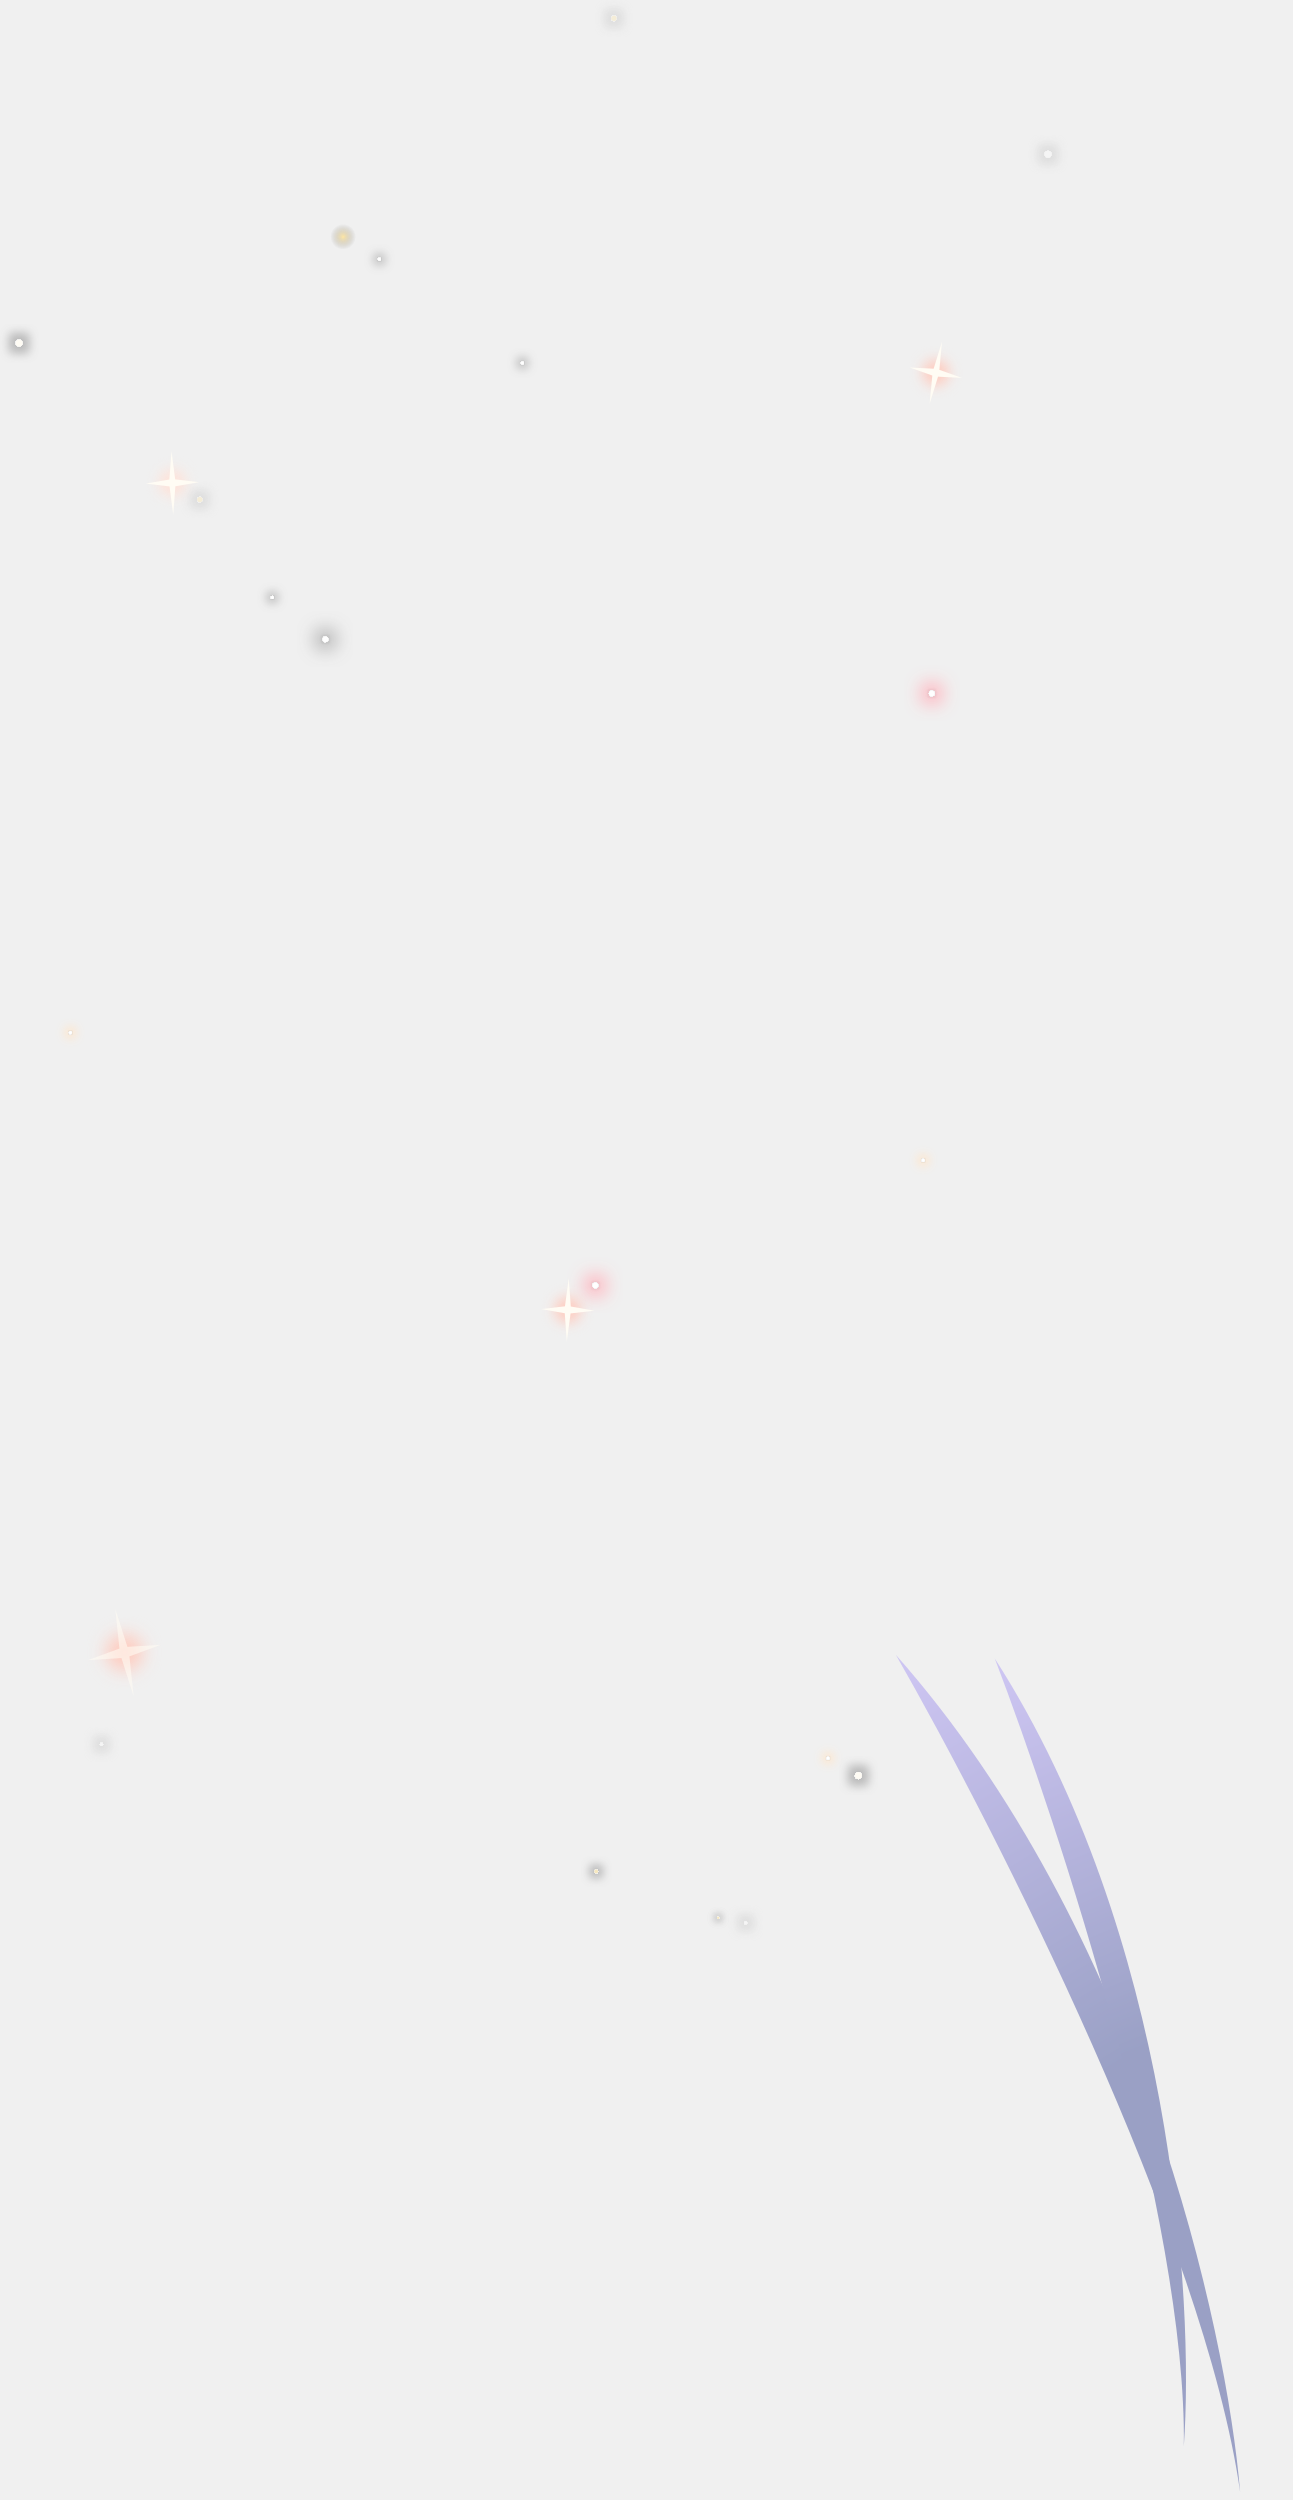
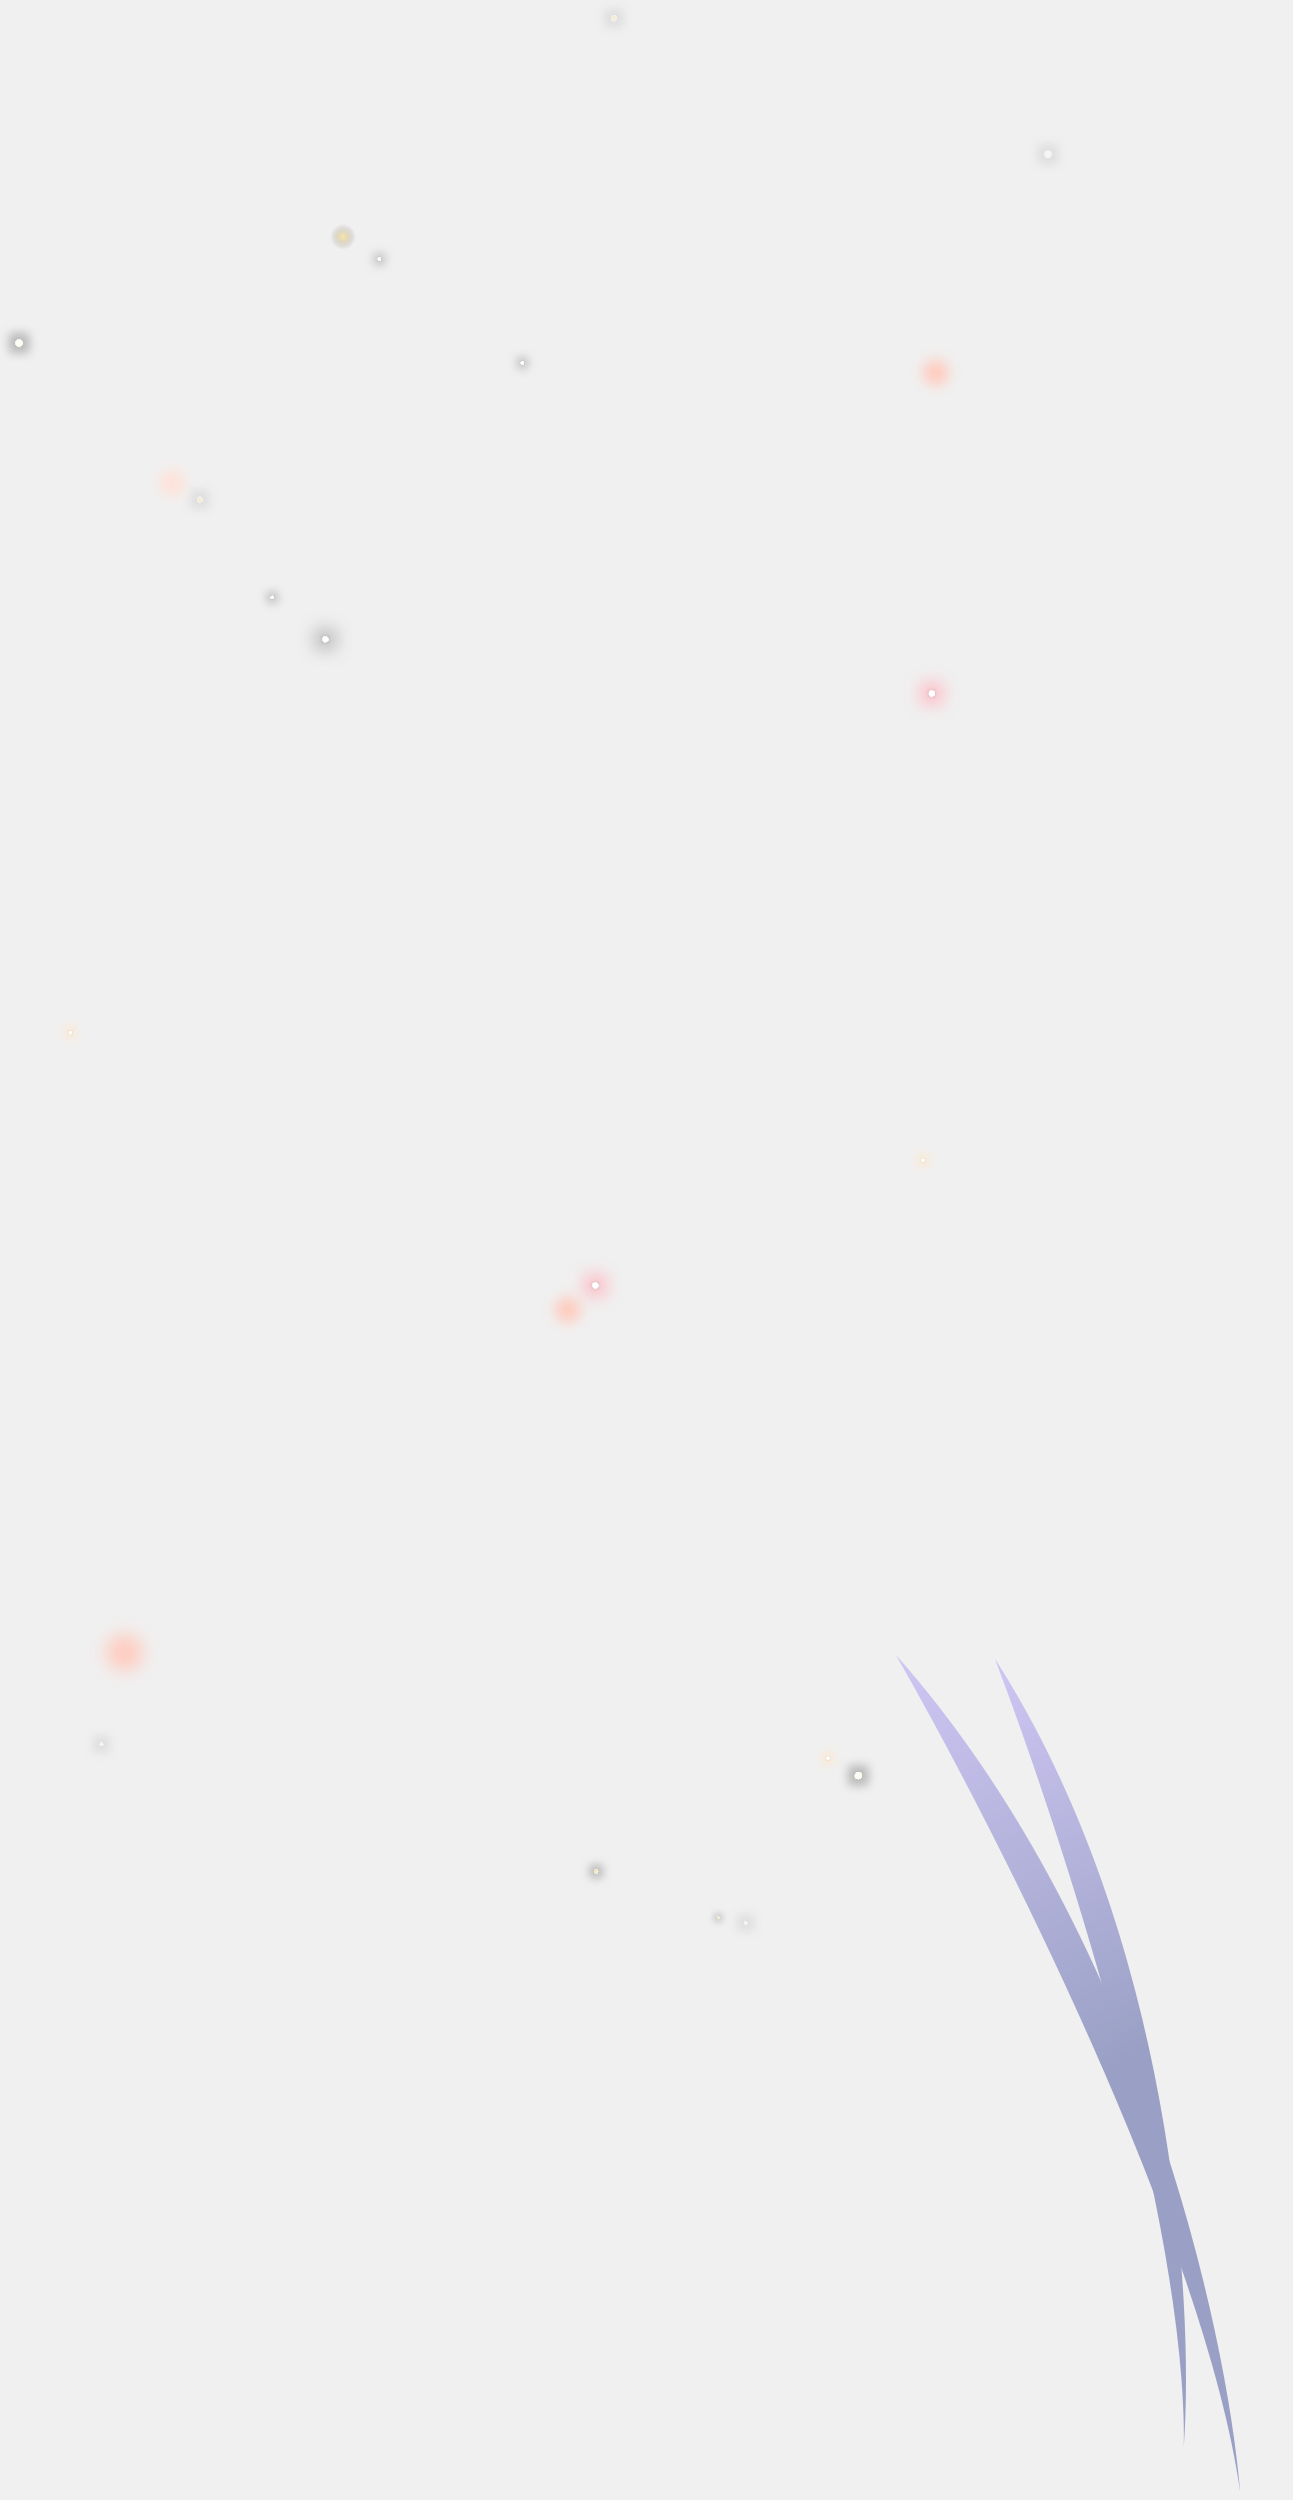
<svg xmlns="http://www.w3.org/2000/svg" width="1674" height="3237" viewBox="0 0 1674 3237" fill="none">
  <circle cx="444.294" cy="306.626" r="16.543" fill="url(#paint0_radial_1545_4392)" />
  <g filter="url(#filter0_dd_1545_4392)">
    <circle cx="24.773" cy="444.292" r="4.5" fill="#FFFCF4" />
  </g>
  <g filter="url(#filter1_dd_1545_4392)">
    <circle cx="1111.37" cy="2299.01" r="4.5" fill="#FFFCF4" />
  </g>
  <g filter="url(#filter2_dd_1545_4392)">
    <circle cx="771.932" cy="2423.14" r="2.5" fill="#F7E8BF" />
  </g>
  <g filter="url(#filter3_dd_1545_4392)">
    <circle cx="929.932" cy="2483.14" r="1.5" fill="#F7E8BF" />
  </g>
  <g filter="url(#filter4_dd_1545_4392)">
    <circle cx="676.432" cy="470.024" r="2" fill="white" />
  </g>
  <g filter="url(#filter5_dd_1545_4392)">
    <circle cx="491.249" cy="335.707" r="2" fill="white" />
  </g>
  <g filter="url(#filter6_dd_1545_4392)">
    <circle cx="421.388" cy="827.764" r="3.696" fill="white" />
  </g>
  <g filter="url(#filter7_dd_1545_4392)">
    <circle cx="770.808" cy="1664.4" r="3.696" fill="white" />
  </g>
  <g filter="url(#filter8_dd_1545_4392)">
    <circle cx="1206.48" cy="897.921" r="3.696" fill="white" />
  </g>
  <g filter="url(#filter9_dd_1545_4392)">
    <circle cx="352.667" cy="773.624" r="2" fill="white" />
  </g>
  <g filter="url(#filter10_dd_1545_4392)">
    <circle cx="1195.45" cy="1502.45" r="2" fill="white" />
  </g>
  <g filter="url(#filter11_dd_1545_4392)">
    <circle cx="91.192" cy="1337.05" r="2" fill="white" />
  </g>
  <g filter="url(#filter12_dd_1545_4392)">
    <circle cx="1072.2" cy="2276.59" r="2" fill="white" />
  </g>
  <g opacity="0.33" filter="url(#filter13_dd_1545_4392)">
    <circle cx="1356.97" cy="199.817" r="4.5" fill="white" />
  </g>
  <g opacity="0.33" filter="url(#filter14_dd_1545_4392)">
    <circle cx="131.432" cy="2258.64" r="2" fill="white" />
  </g>
  <g opacity="0.33" filter="url(#filter15_dd_1545_4392)">
    <circle cx="965.432" cy="2489.64" r="2" fill="white" />
  </g>
  <g opacity="0.33" filter="url(#filter16_d_1545_4392)">
    <circle cx="258.744" cy="646.827" r="3.5" fill="#FFE7A5" />
  </g>
  <g opacity="0.33" filter="url(#filter17_d_1545_4392)">
    <circle cx="794.946" cy="23.773" r="3.5" fill="#FFE7A5" />
  </g>
  <g filter="url(#filter18_f_1545_4392)">
    <circle cx="223.071" cy="625.244" r="16.936" transform="rotate(19.3104 223.071 625.244)" fill="#FFE2D8" />
  </g>
-   <path d="M222.072 584.193L226.818 620.643L257.562 624.324L227.059 629.642L224.266 666.293L219.52 629.843L188.776 626.162L219.279 620.845L222.072 584.193Z" fill="#FFFCF4" />
  <g filter="url(#filter19_f_1545_4392)">
    <circle cx="1211.71" cy="482.558" r="16.936" transform="rotate(8.31774 1211.71 482.558)" fill="#FFCBBE" />
  </g>
-   <path d="M1219.72 442.283L1216.29 478.88L1245.45 489.272L1214.53 487.708L1203.7 522.833L1207.13 486.237L1177.96 475.845L1208.89 477.408L1219.72 442.283Z" fill="#FFFCF4" />
  <g filter="url(#filter20_f_1545_4392)">
    <circle cx="735.154" cy="1696.03" r="16.936" transform="rotate(-1.1679 735.154 1696.03)" fill="#FFCBBE" />
  </g>
-   <path d="M736.419 1654.98L739.061 1691.65L769.542 1697.09L738.784 1700.64L733.888 1737.07L731.246 1700.41L700.764 1694.97L731.523 1691.41L736.419 1654.98Z" fill="#FFFCF4" />
  <g filter="url(#filter21_f_1545_4392)">
    <circle cx="161.105" cy="2139.59" r="23.708" transform="rotate(-14.8348 161.105 2139.59)" fill="#FFCBBE" />
  </g>
-   <path d="M149.25 2083.34L164.97 2132.34L208.233 2129.66L167.569 2144.67L172.959 2195.84L157.238 2146.85L113.975 2149.53L154.64 2134.52L149.25 2083.34Z" fill="#FFFCF4" fill-opacity="0.59" />
  <g opacity="0.4">
    <path d="M1605.74 3226.84C1588.05 3013.34 1474.14 2497.61 1159.97 2142.71C1289.32 2368.29 1559.57 2900.93 1605.74 3226.84Z" fill="url(#paint1_linear_1545_4392)" />
    <path d="M1532.8 3167.65C1546.58 2976.38 1516.91 2504.54 1287.97 2147.35C1371.28 2364.69 1536.88 2873.04 1532.8 3167.65Z" fill="url(#paint2_linear_1545_4392)" />
  </g>
  <defs>
    <filter id="filter0_dd_1545_4392" x="-2.09808e-05" y="419.52" width="49.545" height="49.545" filterUnits="userSpaceOnUse" color-interpolation-filters="sRGB">
      <feFlood flood-opacity="0" result="BackgroundImageFix" />
      <feColorMatrix in="SourceAlpha" type="matrix" values="0 0 0 0 0 0 0 0 0 0 0 0 0 0 0 0 0 0 127 0" result="hardAlpha" />
      <feMorphology radius="1.227" operator="dilate" in="SourceAlpha" result="effect1_dropShadow_1545_4392" />
      <feOffset />
      <feGaussianBlur stdDeviation="0.818" />
      <feComposite in2="hardAlpha" operator="out" />
      <feColorMatrix type="matrix" values="0 0 0 0 0.851 0 0 0 0 0.851 0 0 0 0 0.851 0 0 0 1 0" />
      <feBlend mode="normal" in2="BackgroundImageFix" result="effect1_dropShadow_1545_4392" />
      <feColorMatrix in="SourceAlpha" type="matrix" values="0 0 0 0 0 0 0 0 0 0 0 0 0 0 0 0 0 0 127 0" result="hardAlpha" />
      <feMorphology radius="8" operator="dilate" in="SourceAlpha" result="effect2_dropShadow_1545_4392" />
      <feOffset />
      <feGaussianBlur stdDeviation="6.136" />
      <feComposite in2="hardAlpha" operator="out" />
      <feColorMatrix type="matrix" values="0 0 0 0 0.731 0 0 0 0 0.731 0 0 0 0 0.731 0 0 0 1 0" />
      <feBlend mode="normal" in2="effect1_dropShadow_1545_4392" result="effect2_dropShadow_1545_4392" />
      <feBlend mode="normal" in="SourceGraphic" in2="effect2_dropShadow_1545_4392" result="shape" />
    </filter>
    <filter id="filter1_dd_1545_4392" x="1086.6" y="2274.23" width="49.545" height="49.545" filterUnits="userSpaceOnUse" color-interpolation-filters="sRGB">
      <feFlood flood-opacity="0" result="BackgroundImageFix" />
      <feColorMatrix in="SourceAlpha" type="matrix" values="0 0 0 0 0 0 0 0 0 0 0 0 0 0 0 0 0 0 127 0" result="hardAlpha" />
      <feMorphology radius="1.227" operator="dilate" in="SourceAlpha" result="effect1_dropShadow_1545_4392" />
      <feOffset />
      <feGaussianBlur stdDeviation="0.818" />
      <feComposite in2="hardAlpha" operator="out" />
      <feColorMatrix type="matrix" values="0 0 0 0 0.851 0 0 0 0 0.851 0 0 0 0 0.851 0 0 0 1 0" />
      <feBlend mode="normal" in2="BackgroundImageFix" result="effect1_dropShadow_1545_4392" />
      <feColorMatrix in="SourceAlpha" type="matrix" values="0 0 0 0 0 0 0 0 0 0 0 0 0 0 0 0 0 0 127 0" result="hardAlpha" />
      <feMorphology radius="8" operator="dilate" in="SourceAlpha" result="effect2_dropShadow_1545_4392" />
      <feOffset />
      <feGaussianBlur stdDeviation="6.136" />
      <feComposite in2="hardAlpha" operator="out" />
      <feColorMatrix type="matrix" values="0 0 0 0 0.731 0 0 0 0 0.731 0 0 0 0 0.731 0 0 0 1 0" />
      <feBlend mode="normal" in2="effect1_dropShadow_1545_4392" result="effect2_dropShadow_1545_4392" />
      <feBlend mode="normal" in="SourceGraphic" in2="effect2_dropShadow_1545_4392" result="shape" />
    </filter>
    <filter id="filter2_dd_1545_4392" x="752.432" y="2403.64" width="39" height="39" filterUnits="userSpaceOnUse" color-interpolation-filters="sRGB">
      <feFlood flood-opacity="0" result="BackgroundImageFix" />
      <feColorMatrix in="SourceAlpha" type="matrix" values="0 0 0 0 0 0 0 0 0 0 0 0 0 0 0 0 0 0 127 0" result="hardAlpha" />
      <feMorphology radius="1.227" operator="dilate" in="SourceAlpha" result="effect1_dropShadow_1545_4392" />
      <feOffset />
      <feGaussianBlur stdDeviation="0.818" />
      <feComposite in2="hardAlpha" operator="out" />
      <feColorMatrix type="matrix" values="0 0 0 0 0.851 0 0 0 0 0.851 0 0 0 0 0.851 0 0 0 1 0" />
      <feBlend mode="normal" in2="BackgroundImageFix" result="effect1_dropShadow_1545_4392" />
      <feColorMatrix in="SourceAlpha" type="matrix" values="0 0 0 0 0 0 0 0 0 0 0 0 0 0 0 0 0 0 127 0" result="hardAlpha" />
      <feMorphology radius="6" operator="dilate" in="SourceAlpha" result="effect2_dropShadow_1545_4392" />
      <feOffset />
      <feGaussianBlur stdDeviation="5.5" />
      <feComposite in2="hardAlpha" operator="out" />
      <feColorMatrix type="matrix" values="0 0 0 0 0.731 0 0 0 0 0.731 0 0 0 0 0.731 0 0 0 1 0" />
      <feBlend mode="normal" in2="effect1_dropShadow_1545_4392" result="effect2_dropShadow_1545_4392" />
      <feBlend mode="normal" in="SourceGraphic" in2="effect2_dropShadow_1545_4392" result="shape" />
    </filter>
    <filter id="filter3_dd_1545_4392" x="915.432" y="2468.64" width="29" height="29" filterUnits="userSpaceOnUse" color-interpolation-filters="sRGB">
      <feFlood flood-opacity="0" result="BackgroundImageFix" />
      <feColorMatrix in="SourceAlpha" type="matrix" values="0 0 0 0 0 0 0 0 0 0 0 0 0 0 0 0 0 0 127 0" result="hardAlpha" />
      <feMorphology radius="3" operator="dilate" in="SourceAlpha" result="effect1_dropShadow_1545_4392" />
      <feOffset />
      <feGaussianBlur stdDeviation="5" />
      <feComposite in2="hardAlpha" operator="out" />
      <feColorMatrix type="matrix" values="0 0 0 0 0.851 0 0 0 0 0.851 0 0 0 0 0.851 0 0 0 1 0" />
      <feBlend mode="normal" in2="BackgroundImageFix" result="effect1_dropShadow_1545_4392" />
      <feColorMatrix in="SourceAlpha" type="matrix" values="0 0 0 0 0 0 0 0 0 0 0 0 0 0 0 0 0 0 127 0" result="hardAlpha" />
      <feMorphology radius="2" operator="dilate" in="SourceAlpha" result="effect2_dropShadow_1545_4392" />
      <feOffset />
      <feGaussianBlur stdDeviation="4.65" />
      <feComposite in2="hardAlpha" operator="out" />
      <feColorMatrix type="matrix" values="0 0 0 0 0.731 0 0 0 0 0.731 0 0 0 0 0.731 0 0 0 1 0" />
      <feBlend mode="normal" in2="effect1_dropShadow_1545_4392" result="effect2_dropShadow_1545_4392" />
      <feBlend mode="normal" in="SourceGraphic" in2="effect2_dropShadow_1545_4392" result="shape" />
    </filter>
    <filter id="filter4_dd_1545_4392" x="657.159" y="450.751" width="38.545" height="38.545" filterUnits="userSpaceOnUse" color-interpolation-filters="sRGB">
      <feFlood flood-opacity="0" result="BackgroundImageFix" />
      <feColorMatrix in="SourceAlpha" type="matrix" values="0 0 0 0 0 0 0 0 0 0 0 0 0 0 0 0 0 0 127 0" result="hardAlpha" />
      <feMorphology radius="1.227" operator="dilate" in="SourceAlpha" result="effect1_dropShadow_1545_4392" />
      <feOffset />
      <feGaussianBlur stdDeviation="0.818" />
      <feComposite in2="hardAlpha" operator="out" />
      <feColorMatrix type="matrix" values="0 0 0 0 0.851 0 0 0 0 0.851 0 0 0 0 0.851 0 0 0 1 0" />
      <feBlend mode="normal" in2="BackgroundImageFix" result="effect1_dropShadow_1545_4392" />
      <feColorMatrix in="SourceAlpha" type="matrix" values="0 0 0 0 0 0 0 0 0 0 0 0 0 0 0 0 0 0 127 0" result="hardAlpha" />
      <feMorphology radius="5" operator="dilate" in="SourceAlpha" result="effect2_dropShadow_1545_4392" />
      <feOffset />
      <feGaussianBlur stdDeviation="6.136" />
      <feComposite in2="hardAlpha" operator="out" />
      <feColorMatrix type="matrix" values="0 0 0 0 0.731 0 0 0 0 0.731 0 0 0 0 0.731 0 0 0 1 0" />
      <feBlend mode="normal" in2="effect1_dropShadow_1545_4392" result="effect2_dropShadow_1545_4392" />
      <feBlend mode="normal" in="SourceGraphic" in2="effect2_dropShadow_1545_4392" result="shape" />
    </filter>
    <filter id="filter5_dd_1545_4392" x="471.976" y="316.434" width="38.545" height="38.545" filterUnits="userSpaceOnUse" color-interpolation-filters="sRGB">
      <feFlood flood-opacity="0" result="BackgroundImageFix" />
      <feColorMatrix in="SourceAlpha" type="matrix" values="0 0 0 0 0 0 0 0 0 0 0 0 0 0 0 0 0 0 127 0" result="hardAlpha" />
      <feMorphology radius="1.227" operator="dilate" in="SourceAlpha" result="effect1_dropShadow_1545_4392" />
      <feOffset />
      <feGaussianBlur stdDeviation="0.818" />
      <feComposite in2="hardAlpha" operator="out" />
      <feColorMatrix type="matrix" values="0 0 0 0 0.851 0 0 0 0 0.851 0 0 0 0 0.851 0 0 0 1 0" />
      <feBlend mode="normal" in2="BackgroundImageFix" result="effect1_dropShadow_1545_4392" />
      <feColorMatrix in="SourceAlpha" type="matrix" values="0 0 0 0 0 0 0 0 0 0 0 0 0 0 0 0 0 0 127 0" result="hardAlpha" />
      <feMorphology radius="5" operator="dilate" in="SourceAlpha" result="effect2_dropShadow_1545_4392" />
      <feOffset />
      <feGaussianBlur stdDeviation="6.136" />
      <feComposite in2="hardAlpha" operator="out" />
      <feColorMatrix type="matrix" values="0 0 0 0 0.731 0 0 0 0 0.731 0 0 0 0 0.731 0 0 0 1 0" />
      <feBlend mode="normal" in2="effect1_dropShadow_1545_4392" result="effect2_dropShadow_1545_4392" />
      <feBlend mode="normal" in="SourceGraphic" in2="effect2_dropShadow_1545_4392" result="shape" />
    </filter>
    <filter id="filter6_dd_1545_4392" x="385.777" y="792.153" width="71.223" height="71.223" filterUnits="userSpaceOnUse" color-interpolation-filters="sRGB">
      <feFlood flood-opacity="0" result="BackgroundImageFix" />
      <feColorMatrix in="SourceAlpha" type="matrix" values="0 0 0 0 0 0 0 0 0 0 0 0 0 0 0 0 0 0 127 0" result="hardAlpha" />
      <feMorphology radius="2.268" operator="dilate" in="SourceAlpha" result="effect1_dropShadow_1545_4392" />
      <feOffset />
      <feGaussianBlur stdDeviation="1.512" />
      <feComposite in2="hardAlpha" operator="out" />
      <feColorMatrix type="matrix" values="0 0 0 0 0.851 0 0 0 0 0.851 0 0 0 0 0.851 0 0 0 1 0" />
      <feBlend mode="normal" in2="BackgroundImageFix" result="effect1_dropShadow_1545_4392" />
      <feColorMatrix in="SourceAlpha" type="matrix" values="0 0 0 0 0 0 0 0 0 0 0 0 0 0 0 0 0 0 127 0" result="hardAlpha" />
      <feMorphology radius="9.239" operator="dilate" in="SourceAlpha" result="effect2_dropShadow_1545_4392" />
      <feOffset />
      <feGaussianBlur stdDeviation="11.339" />
      <feComposite in2="hardAlpha" operator="out" />
      <feColorMatrix type="matrix" values="0 0 0 0 0.731 0 0 0 0 0.731 0 0 0 0 0.731 0 0 0 1 0" />
      <feBlend mode="normal" in2="effect1_dropShadow_1545_4392" result="effect2_dropShadow_1545_4392" />
      <feBlend mode="normal" in="SourceGraphic" in2="effect2_dropShadow_1545_4392" result="shape" />
    </filter>
    <filter id="filter7_dd_1545_4392" x="735.196" y="1628.79" width="71.223" height="71.223" filterUnits="userSpaceOnUse" color-interpolation-filters="sRGB">
      <feFlood flood-opacity="0" result="BackgroundImageFix" />
      <feColorMatrix in="SourceAlpha" type="matrix" values="0 0 0 0 0 0 0 0 0 0 0 0 0 0 0 0 0 0 127 0" result="hardAlpha" />
      <feMorphology radius="2.268" operator="dilate" in="SourceAlpha" result="effect1_dropShadow_1545_4392" />
      <feOffset />
      <feGaussianBlur stdDeviation="1.512" />
      <feComposite in2="hardAlpha" operator="out" />
      <feColorMatrix type="matrix" values="0 0 0 0 0.851 0 0 0 0 0.851 0 0 0 0 0.851 0 0 0 1 0" />
      <feBlend mode="normal" in2="BackgroundImageFix" result="effect1_dropShadow_1545_4392" />
      <feColorMatrix in="SourceAlpha" type="matrix" values="0 0 0 0 0 0 0 0 0 0 0 0 0 0 0 0 0 0 127 0" result="hardAlpha" />
      <feMorphology radius="9.239" operator="dilate" in="SourceAlpha" result="effect2_dropShadow_1545_4392" />
      <feOffset />
      <feGaussianBlur stdDeviation="11.339" />
      <feComposite in2="hardAlpha" operator="out" />
      <feColorMatrix type="matrix" values="0 0 0 0 1 0 0 0 0 0.724 0 0 0 0 0.759 0 0 0 1 0" />
      <feBlend mode="normal" in2="effect1_dropShadow_1545_4392" result="effect2_dropShadow_1545_4392" />
      <feBlend mode="normal" in="SourceGraphic" in2="effect2_dropShadow_1545_4392" result="shape" />
    </filter>
    <filter id="filter8_dd_1545_4392" x="1170.87" y="862.31" width="71.223" height="71.223" filterUnits="userSpaceOnUse" color-interpolation-filters="sRGB">
      <feFlood flood-opacity="0" result="BackgroundImageFix" />
      <feColorMatrix in="SourceAlpha" type="matrix" values="0 0 0 0 0 0 0 0 0 0 0 0 0 0 0 0 0 0 127 0" result="hardAlpha" />
      <feMorphology radius="2.268" operator="dilate" in="SourceAlpha" result="effect1_dropShadow_1545_4392" />
      <feOffset />
      <feGaussianBlur stdDeviation="1.512" />
      <feComposite in2="hardAlpha" operator="out" />
      <feColorMatrix type="matrix" values="0 0 0 0 0.851 0 0 0 0 0.851 0 0 0 0 0.851 0 0 0 1 0" />
      <feBlend mode="normal" in2="BackgroundImageFix" result="effect1_dropShadow_1545_4392" />
      <feColorMatrix in="SourceAlpha" type="matrix" values="0 0 0 0 0 0 0 0 0 0 0 0 0 0 0 0 0 0 127 0" result="hardAlpha" />
      <feMorphology radius="9.239" operator="dilate" in="SourceAlpha" result="effect2_dropShadow_1545_4392" />
      <feOffset />
      <feGaussianBlur stdDeviation="11.339" />
      <feComposite in2="hardAlpha" operator="out" />
      <feColorMatrix type="matrix" values="0 0 0 0 1 0 0 0 0 0.724 0 0 0 0 0.759 0 0 0 1 0" />
      <feBlend mode="normal" in2="effect1_dropShadow_1545_4392" result="effect2_dropShadow_1545_4392" />
      <feBlend mode="normal" in="SourceGraphic" in2="effect2_dropShadow_1545_4392" result="shape" />
    </filter>
    <filter id="filter9_dd_1545_4392" x="333.394" y="754.351" width="38.545" height="38.545" filterUnits="userSpaceOnUse" color-interpolation-filters="sRGB">
      <feFlood flood-opacity="0" result="BackgroundImageFix" />
      <feColorMatrix in="SourceAlpha" type="matrix" values="0 0 0 0 0 0 0 0 0 0 0 0 0 0 0 0 0 0 127 0" result="hardAlpha" />
      <feMorphology radius="1.227" operator="dilate" in="SourceAlpha" result="effect1_dropShadow_1545_4392" />
      <feOffset />
      <feGaussianBlur stdDeviation="0.818" />
      <feComposite in2="hardAlpha" operator="out" />
      <feColorMatrix type="matrix" values="0 0 0 0 0.851 0 0 0 0 0.851 0 0 0 0 0.851 0 0 0 1 0" />
      <feBlend mode="normal" in2="BackgroundImageFix" result="effect1_dropShadow_1545_4392" />
      <feColorMatrix in="SourceAlpha" type="matrix" values="0 0 0 0 0 0 0 0 0 0 0 0 0 0 0 0 0 0 127 0" result="hardAlpha" />
      <feMorphology radius="5" operator="dilate" in="SourceAlpha" result="effect2_dropShadow_1545_4392" />
      <feOffset />
      <feGaussianBlur stdDeviation="6.136" />
      <feComposite in2="hardAlpha" operator="out" />
      <feColorMatrix type="matrix" values="0 0 0 0 0.731 0 0 0 0 0.731 0 0 0 0 0.731 0 0 0 1 0" />
      <feBlend mode="normal" in2="effect1_dropShadow_1545_4392" result="effect2_dropShadow_1545_4392" />
      <feBlend mode="normal" in="SourceGraphic" in2="effect2_dropShadow_1545_4392" result="shape" />
    </filter>
    <filter id="filter10_dd_1545_4392" x="1176.17" y="1483.18" width="38.545" height="38.545" filterUnits="userSpaceOnUse" color-interpolation-filters="sRGB">
      <feFlood flood-opacity="0" result="BackgroundImageFix" />
      <feColorMatrix in="SourceAlpha" type="matrix" values="0 0 0 0 0 0 0 0 0 0 0 0 0 0 0 0 0 0 127 0" result="hardAlpha" />
      <feMorphology radius="1.227" operator="dilate" in="SourceAlpha" result="effect1_dropShadow_1545_4392" />
      <feOffset />
      <feGaussianBlur stdDeviation="0.818" />
      <feComposite in2="hardAlpha" operator="out" />
      <feColorMatrix type="matrix" values="0 0 0 0 0.851 0 0 0 0 0.851 0 0 0 0 0.851 0 0 0 1 0" />
      <feBlend mode="normal" in2="BackgroundImageFix" result="effect1_dropShadow_1545_4392" />
      <feColorMatrix in="SourceAlpha" type="matrix" values="0 0 0 0 0 0 0 0 0 0 0 0 0 0 0 0 0 0 127 0" result="hardAlpha" />
      <feMorphology radius="5" operator="dilate" in="SourceAlpha" result="effect2_dropShadow_1545_4392" />
      <feOffset />
      <feGaussianBlur stdDeviation="6.136" />
      <feComposite in2="hardAlpha" operator="out" />
      <feColorMatrix type="matrix" values="0 0 0 0 1 0 0 0 0 0.904 0 0 0 0 0.8 0 0 0 1 0" />
      <feBlend mode="normal" in2="effect1_dropShadow_1545_4392" result="effect2_dropShadow_1545_4392" />
      <feBlend mode="normal" in="SourceGraphic" in2="effect2_dropShadow_1545_4392" result="shape" />
    </filter>
    <filter id="filter11_dd_1545_4392" x="71.919" y="1317.77" width="38.545" height="38.545" filterUnits="userSpaceOnUse" color-interpolation-filters="sRGB">
      <feFlood flood-opacity="0" result="BackgroundImageFix" />
      <feColorMatrix in="SourceAlpha" type="matrix" values="0 0 0 0 0 0 0 0 0 0 0 0 0 0 0 0 0 0 127 0" result="hardAlpha" />
      <feMorphology radius="1.227" operator="dilate" in="SourceAlpha" result="effect1_dropShadow_1545_4392" />
      <feOffset />
      <feGaussianBlur stdDeviation="0.818" />
      <feComposite in2="hardAlpha" operator="out" />
      <feColorMatrix type="matrix" values="0 0 0 0 0.851 0 0 0 0 0.851 0 0 0 0 0.851 0 0 0 1 0" />
      <feBlend mode="normal" in2="BackgroundImageFix" result="effect1_dropShadow_1545_4392" />
      <feColorMatrix in="SourceAlpha" type="matrix" values="0 0 0 0 0 0 0 0 0 0 0 0 0 0 0 0 0 0 127 0" result="hardAlpha" />
      <feMorphology radius="5" operator="dilate" in="SourceAlpha" result="effect2_dropShadow_1545_4392" />
      <feOffset />
      <feGaussianBlur stdDeviation="6.136" />
      <feComposite in2="hardAlpha" operator="out" />
      <feColorMatrix type="matrix" values="0 0 0 0 1 0 0 0 0 0.904 0 0 0 0 0.8 0 0 0 1 0" />
      <feBlend mode="normal" in2="effect1_dropShadow_1545_4392" result="effect2_dropShadow_1545_4392" />
      <feBlend mode="normal" in="SourceGraphic" in2="effect2_dropShadow_1545_4392" result="shape" />
    </filter>
    <filter id="filter12_dd_1545_4392" x="1052.92" y="2257.31" width="38.545" height="38.545" filterUnits="userSpaceOnUse" color-interpolation-filters="sRGB">
      <feFlood flood-opacity="0" result="BackgroundImageFix" />
      <feColorMatrix in="SourceAlpha" type="matrix" values="0 0 0 0 0 0 0 0 0 0 0 0 0 0 0 0 0 0 127 0" result="hardAlpha" />
      <feMorphology radius="1.227" operator="dilate" in="SourceAlpha" result="effect1_dropShadow_1545_4392" />
      <feOffset />
      <feGaussianBlur stdDeviation="0.818" />
      <feComposite in2="hardAlpha" operator="out" />
      <feColorMatrix type="matrix" values="0 0 0 0 0.851 0 0 0 0 0.851 0 0 0 0 0.851 0 0 0 1 0" />
      <feBlend mode="normal" in2="BackgroundImageFix" result="effect1_dropShadow_1545_4392" />
      <feColorMatrix in="SourceAlpha" type="matrix" values="0 0 0 0 0 0 0 0 0 0 0 0 0 0 0 0 0 0 127 0" result="hardAlpha" />
      <feMorphology radius="5" operator="dilate" in="SourceAlpha" result="effect2_dropShadow_1545_4392" />
      <feOffset />
      <feGaussianBlur stdDeviation="6.136" />
      <feComposite in2="hardAlpha" operator="out" />
      <feColorMatrix type="matrix" values="0 0 0 0 1 0 0 0 0 0.904 0 0 0 0 0.8 0 0 0 1 0" />
      <feBlend mode="normal" in2="effect1_dropShadow_1545_4392" result="effect2_dropShadow_1545_4392" />
      <feBlend mode="normal" in="SourceGraphic" in2="effect2_dropShadow_1545_4392" result="shape" />
    </filter>
    <filter id="filter13_dd_1545_4392" x="1332.2" y="175.044" width="49.545" height="49.545" filterUnits="userSpaceOnUse" color-interpolation-filters="sRGB">
      <feFlood flood-opacity="0" result="BackgroundImageFix" />
      <feColorMatrix in="SourceAlpha" type="matrix" values="0 0 0 0 0 0 0 0 0 0 0 0 0 0 0 0 0 0 127 0" result="hardAlpha" />
      <feMorphology radius="1.227" operator="dilate" in="SourceAlpha" result="effect1_dropShadow_1545_4392" />
      <feOffset />
      <feGaussianBlur stdDeviation="0.818" />
      <feComposite in2="hardAlpha" operator="out" />
      <feColorMatrix type="matrix" values="0 0 0 0 0.851 0 0 0 0 0.851 0 0 0 0 0.851 0 0 0 1 0" />
      <feBlend mode="normal" in2="BackgroundImageFix" result="effect1_dropShadow_1545_4392" />
      <feColorMatrix in="SourceAlpha" type="matrix" values="0 0 0 0 0 0 0 0 0 0 0 0 0 0 0 0 0 0 127 0" result="hardAlpha" />
      <feMorphology radius="8" operator="dilate" in="SourceAlpha" result="effect2_dropShadow_1545_4392" />
      <feOffset />
      <feGaussianBlur stdDeviation="6.136" />
      <feComposite in2="hardAlpha" operator="out" />
      <feColorMatrix type="matrix" values="0 0 0 0 0.731 0 0 0 0 0.731 0 0 0 0 0.731 0 0 0 1 0" />
      <feBlend mode="normal" in2="effect1_dropShadow_1545_4392" result="effect2_dropShadow_1545_4392" />
      <feBlend mode="normal" in="SourceGraphic" in2="effect2_dropShadow_1545_4392" result="shape" />
    </filter>
    <filter id="filter14_dd_1545_4392" x="109.159" y="2236.37" width="44.545" height="44.545" filterUnits="userSpaceOnUse" color-interpolation-filters="sRGB">
      <feFlood flood-opacity="0" result="BackgroundImageFix" />
      <feColorMatrix in="SourceAlpha" type="matrix" values="0 0 0 0 0 0 0 0 0 0 0 0 0 0 0 0 0 0 127 0" result="hardAlpha" />
      <feMorphology radius="1.227" operator="dilate" in="SourceAlpha" result="effect1_dropShadow_1545_4392" />
      <feOffset />
      <feGaussianBlur stdDeviation="0.818" />
      <feComposite in2="hardAlpha" operator="out" />
      <feColorMatrix type="matrix" values="0 0 0 0 0.851 0 0 0 0 0.851 0 0 0 0 0.851 0 0 0 1 0" />
      <feBlend mode="normal" in2="BackgroundImageFix" result="effect1_dropShadow_1545_4392" />
      <feColorMatrix in="SourceAlpha" type="matrix" values="0 0 0 0 0 0 0 0 0 0 0 0 0 0 0 0 0 0 127 0" result="hardAlpha" />
      <feMorphology radius="8" operator="dilate" in="SourceAlpha" result="effect2_dropShadow_1545_4392" />
      <feOffset />
      <feGaussianBlur stdDeviation="6.136" />
      <feComposite in2="hardAlpha" operator="out" />
      <feColorMatrix type="matrix" values="0 0 0 0 0.731 0 0 0 0 0.731 0 0 0 0 0.731 0 0 0 1 0" />
      <feBlend mode="normal" in2="effect1_dropShadow_1545_4392" result="effect2_dropShadow_1545_4392" />
      <feBlend mode="normal" in="SourceGraphic" in2="effect2_dropShadow_1545_4392" result="shape" />
    </filter>
    <filter id="filter15_dd_1545_4392" x="943.159" y="2467.37" width="44.545" height="44.545" filterUnits="userSpaceOnUse" color-interpolation-filters="sRGB">
      <feFlood flood-opacity="0" result="BackgroundImageFix" />
      <feColorMatrix in="SourceAlpha" type="matrix" values="0 0 0 0 0 0 0 0 0 0 0 0 0 0 0 0 0 0 127 0" result="hardAlpha" />
      <feMorphology radius="1.227" operator="dilate" in="SourceAlpha" result="effect1_dropShadow_1545_4392" />
      <feOffset />
      <feGaussianBlur stdDeviation="0.818" />
      <feComposite in2="hardAlpha" operator="out" />
      <feColorMatrix type="matrix" values="0 0 0 0 0.851 0 0 0 0 0.851 0 0 0 0 0.851 0 0 0 1 0" />
      <feBlend mode="normal" in2="BackgroundImageFix" result="effect1_dropShadow_1545_4392" />
      <feColorMatrix in="SourceAlpha" type="matrix" values="0 0 0 0 0 0 0 0 0 0 0 0 0 0 0 0 0 0 127 0" result="hardAlpha" />
      <feMorphology radius="8" operator="dilate" in="SourceAlpha" result="effect2_dropShadow_1545_4392" />
      <feOffset />
      <feGaussianBlur stdDeviation="6.136" />
      <feComposite in2="hardAlpha" operator="out" />
      <feColorMatrix type="matrix" values="0 0 0 0 0.731 0 0 0 0 0.731 0 0 0 0 0.731 0 0 0 1 0" />
      <feBlend mode="normal" in2="effect1_dropShadow_1545_4392" result="effect2_dropShadow_1545_4392" />
      <feBlend mode="normal" in="SourceGraphic" in2="effect2_dropShadow_1545_4392" result="shape" />
    </filter>
    <filter id="filter16_d_1545_4392" x="234.972" y="623.054" width="47.545" height="47.545" filterUnits="userSpaceOnUse" color-interpolation-filters="sRGB">
      <feFlood flood-opacity="0" result="BackgroundImageFix" />
      <feColorMatrix in="SourceAlpha" type="matrix" values="0 0 0 0 0 0 0 0 0 0 0 0 0 0 0 0 0 0 127 0" result="hardAlpha" />
      <feMorphology radius="8" operator="dilate" in="SourceAlpha" result="effect1_dropShadow_1545_4392" />
      <feOffset />
      <feGaussianBlur stdDeviation="6.136" />
      <feComposite in2="hardAlpha" operator="out" />
      <feColorMatrix type="matrix" values="0 0 0 0 0.731 0 0 0 0 0.731 0 0 0 0 0.731 0 0 0 1 0" />
      <feBlend mode="normal" in2="BackgroundImageFix" result="effect1_dropShadow_1545_4392" />
      <feBlend mode="normal" in="SourceGraphic" in2="effect1_dropShadow_1545_4392" result="shape" />
    </filter>
    <filter id="filter17_d_1545_4392" x="771.174" y="-2.09808e-05" width="47.545" height="47.545" filterUnits="userSpaceOnUse" color-interpolation-filters="sRGB">
      <feFlood flood-opacity="0" result="BackgroundImageFix" />
      <feColorMatrix in="SourceAlpha" type="matrix" values="0 0 0 0 0 0 0 0 0 0 0 0 0 0 0 0 0 0 127 0" result="hardAlpha" />
      <feMorphology radius="8" operator="dilate" in="SourceAlpha" result="effect1_dropShadow_1545_4392" />
      <feOffset />
      <feGaussianBlur stdDeviation="6.136" />
      <feComposite in2="hardAlpha" operator="out" />
      <feColorMatrix type="matrix" values="0 0 0 0 0.731 0 0 0 0 0.731 0 0 0 0 0.731 0 0 0 1 0" />
      <feBlend mode="normal" in2="BackgroundImageFix" result="effect1_dropShadow_1545_4392" />
      <feBlend mode="normal" in="SourceGraphic" in2="effect1_dropShadow_1545_4392" result="shape" />
    </filter>
    <filter id="filter18_f_1545_4392" x="189.131" y="591.303" width="67.881" height="67.881" filterUnits="userSpaceOnUse" color-interpolation-filters="sRGB">
      <feFlood flood-opacity="0" result="BackgroundImageFix" />
      <feBlend mode="normal" in="SourceGraphic" in2="BackgroundImageFix" result="shape" />
      <feGaussianBlur stdDeviation="8.5" result="effect1_foregroundBlur_1545_4392" />
    </filter>
    <filter id="filter19_f_1545_4392" x="1177.77" y="448.62" width="67.876" height="67.876" filterUnits="userSpaceOnUse" color-interpolation-filters="sRGB">
      <feFlood flood-opacity="0" result="BackgroundImageFix" />
      <feBlend mode="normal" in="SourceGraphic" in2="BackgroundImageFix" result="shape" />
      <feGaussianBlur stdDeviation="8.5" result="effect1_foregroundBlur_1545_4392" />
    </filter>
    <filter id="filter20_f_1545_4392" x="701.218" y="1662.09" width="67.872" height="67.872" filterUnits="userSpaceOnUse" color-interpolation-filters="sRGB">
      <feFlood flood-opacity="0" result="BackgroundImageFix" />
      <feBlend mode="normal" in="SourceGraphic" in2="BackgroundImageFix" result="shape" />
      <feGaussianBlur stdDeviation="8.5" result="effect1_foregroundBlur_1545_4392" />
    </filter>
    <filter id="filter21_f_1545_4392" x="113.592" y="2092.08" width="95.025" height="95.025" filterUnits="userSpaceOnUse" color-interpolation-filters="sRGB">
      <feFlood flood-opacity="0" result="BackgroundImageFix" />
      <feBlend mode="normal" in="SourceGraphic" in2="BackgroundImageFix" result="shape" />
      <feGaussianBlur stdDeviation="11.899" result="effect1_foregroundBlur_1545_4392" />
    </filter>
    <radialGradient id="paint0_radial_1545_4392" cx="0" cy="0" r="1" gradientUnits="userSpaceOnUse" gradientTransform="translate(444.294 306.626) rotate(90) scale(16.5428)">
      <stop stop-color="#FFE7A5" />
      <stop offset="1" stop-color="#999999" stop-opacity="0" />
    </radialGradient>
    <linearGradient id="paint1_linear_1545_4392" x1="1125.25" y1="2123.14" x2="1454.17" y2="2667.02" gradientUnits="userSpaceOnUse">
      <stop stop-color="#A48DFF" />
      <stop offset="1" stop-color="#192985" />
    </linearGradient>
    <linearGradient id="paint2_linear_1545_4392" x1="1259.96" y1="2125.25" x2="1475.91" y2="2651.62" gradientUnits="userSpaceOnUse">
      <stop stop-color="#A48DFF" />
      <stop offset="1" stop-color="#192985" />
    </linearGradient>
  </defs>
</svg>
